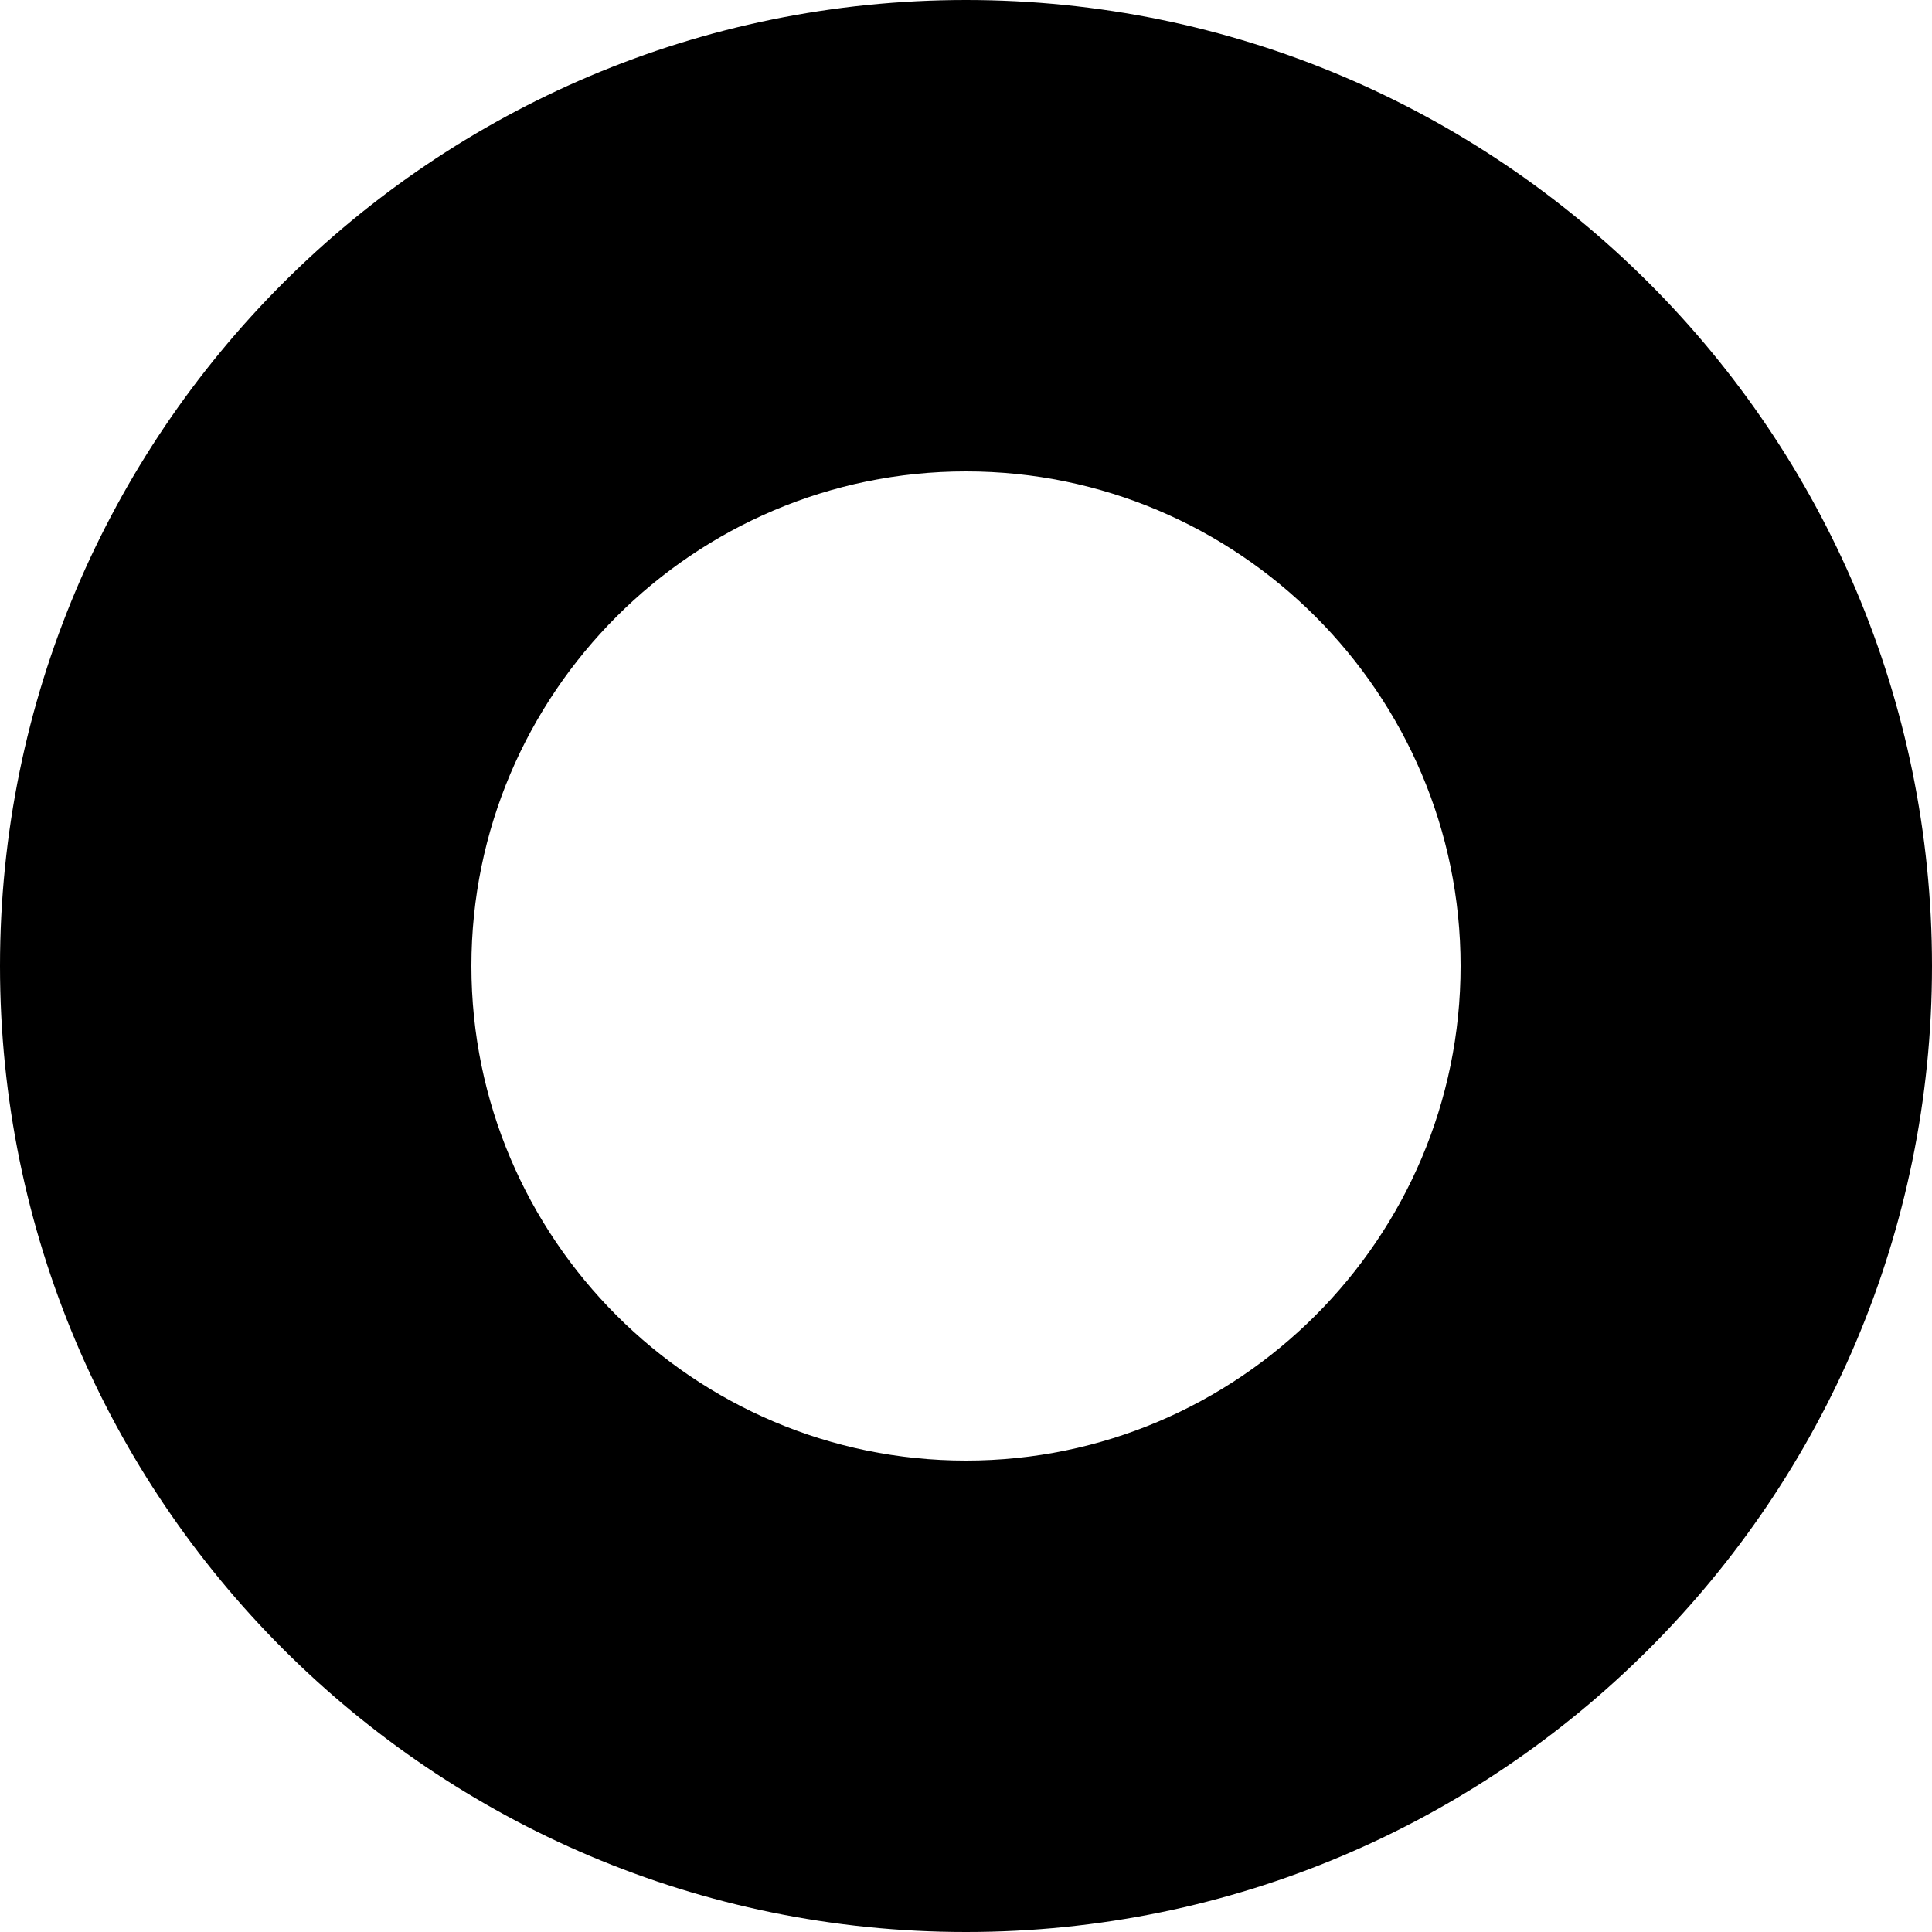
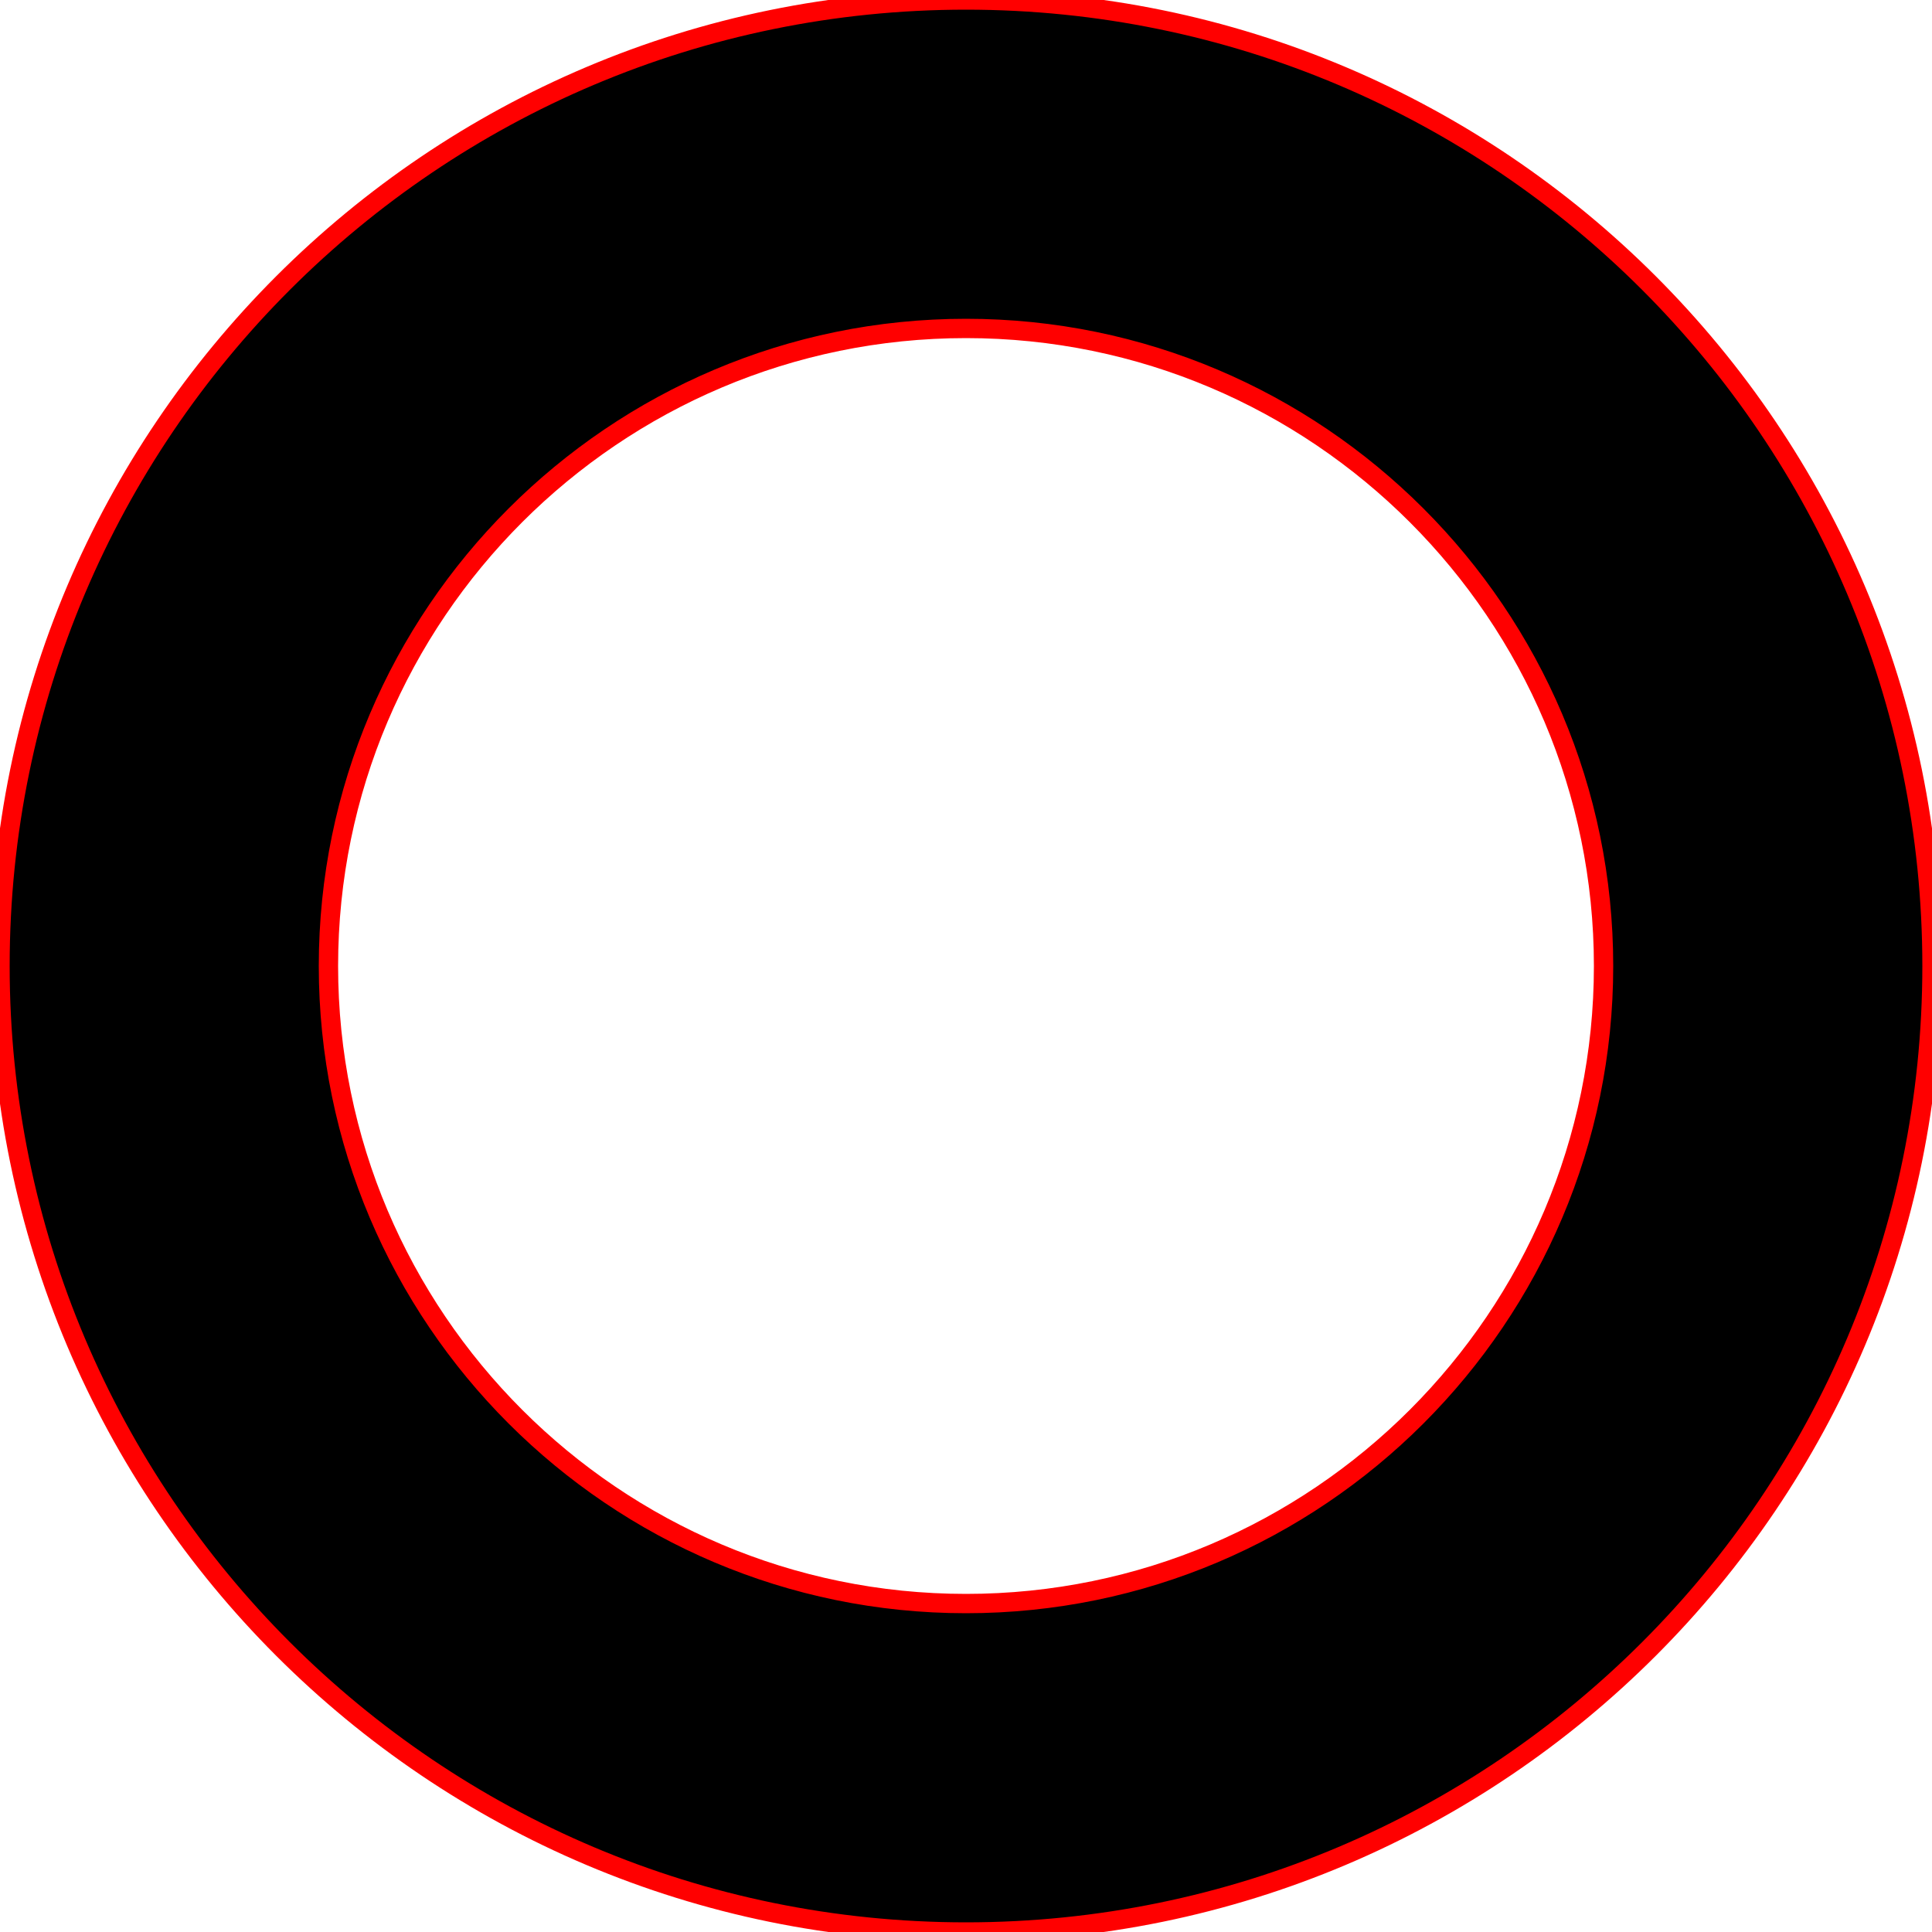
<svg xmlns="http://www.w3.org/2000/svg" version="1.1" id="Camada_1" x="0px" y="0px" viewBox="0 0 100 100" style="enable-background:new 0 0 100 100;" xml:space="preserve">
-   <path id="XMLID_1_" d="M50,0C22.4,0,0,22.4,0,50c0,27.6,22.4,50,50,50s50-22.4,50-50C100,22.4,77.6,0,50,0z M50,75.6  c-14.1,0-25.6-11.5-25.6-25.6S35.9,24.4,50,24.4S75.6,35.9,75.6,50S64.1,75.6,50,75.6z" />
+   <style type="text/css">
+ 	.st0{stroke:#FF0000;stroke-miterlimit:10;}
+ </style>
+   <path class="st0" d="M50,0C22.4,0,0,22.4,0,50s22.4,50,50,50s50-22.4,50-50S77.6,0,50,0z M50,83c-18.2,0-33-14.8-33-33  s14.8-33,33-33s33,14.8,33,33S68.2,83,50,83z" />
</svg>
